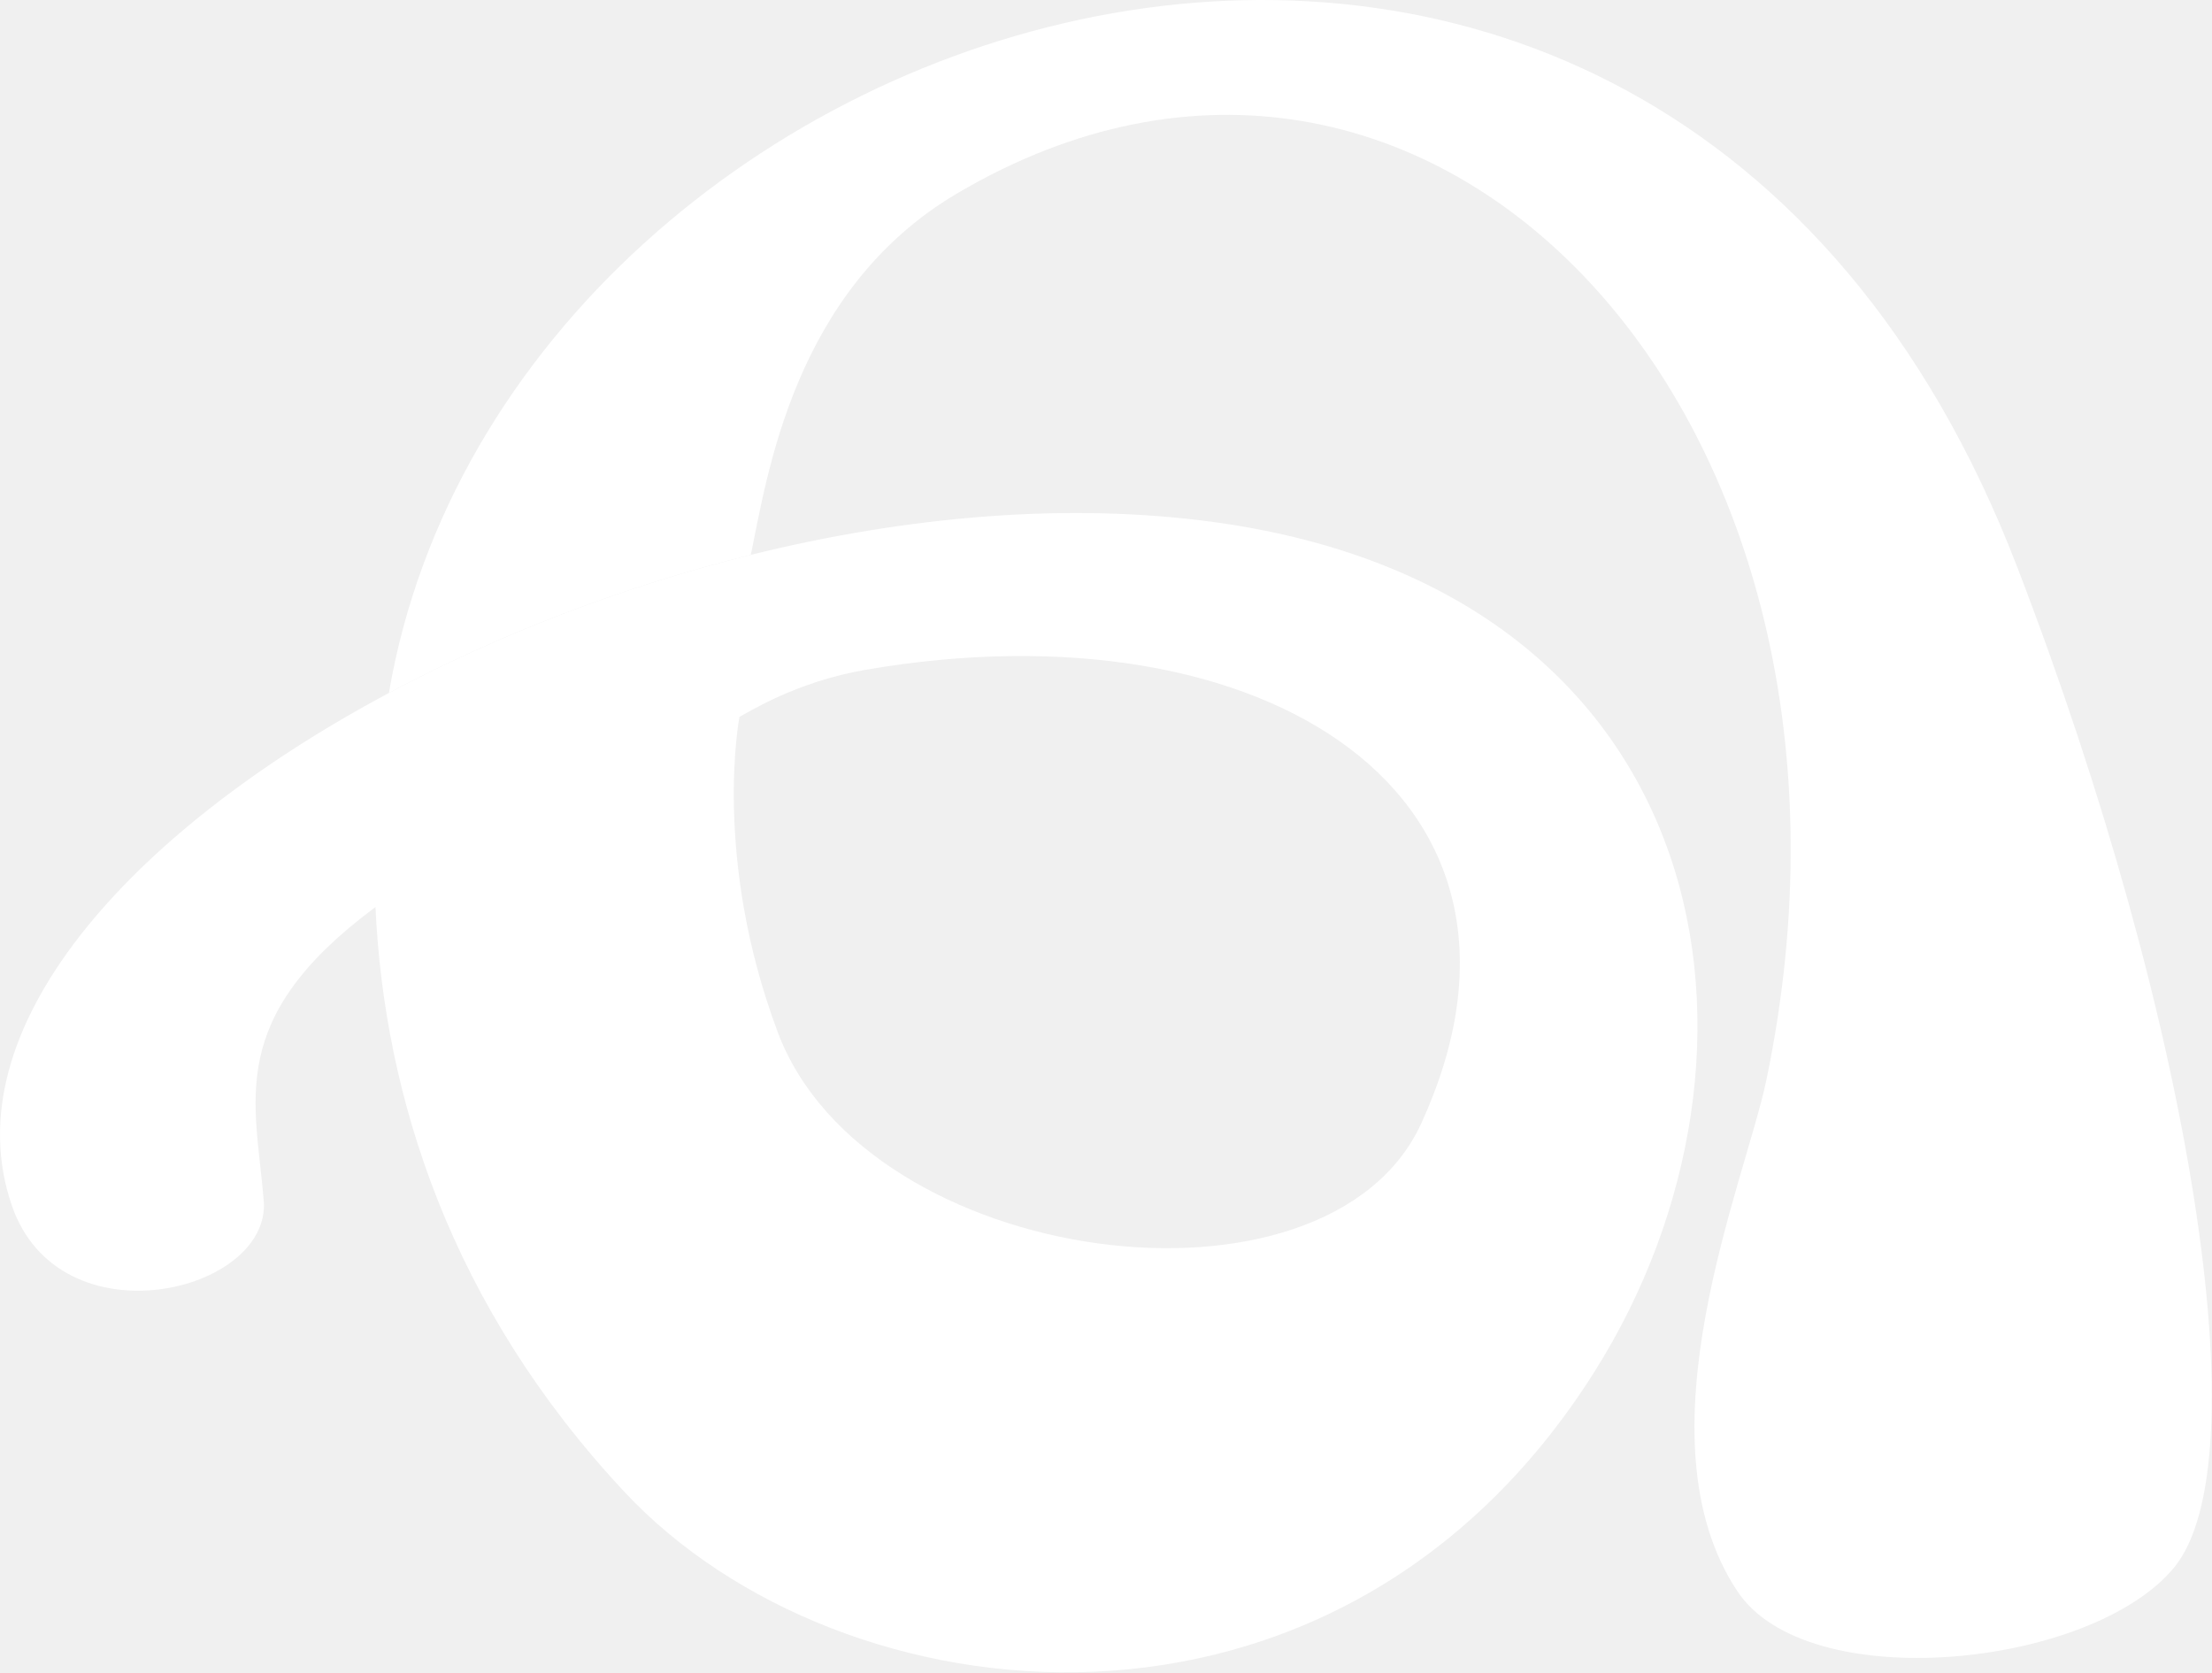
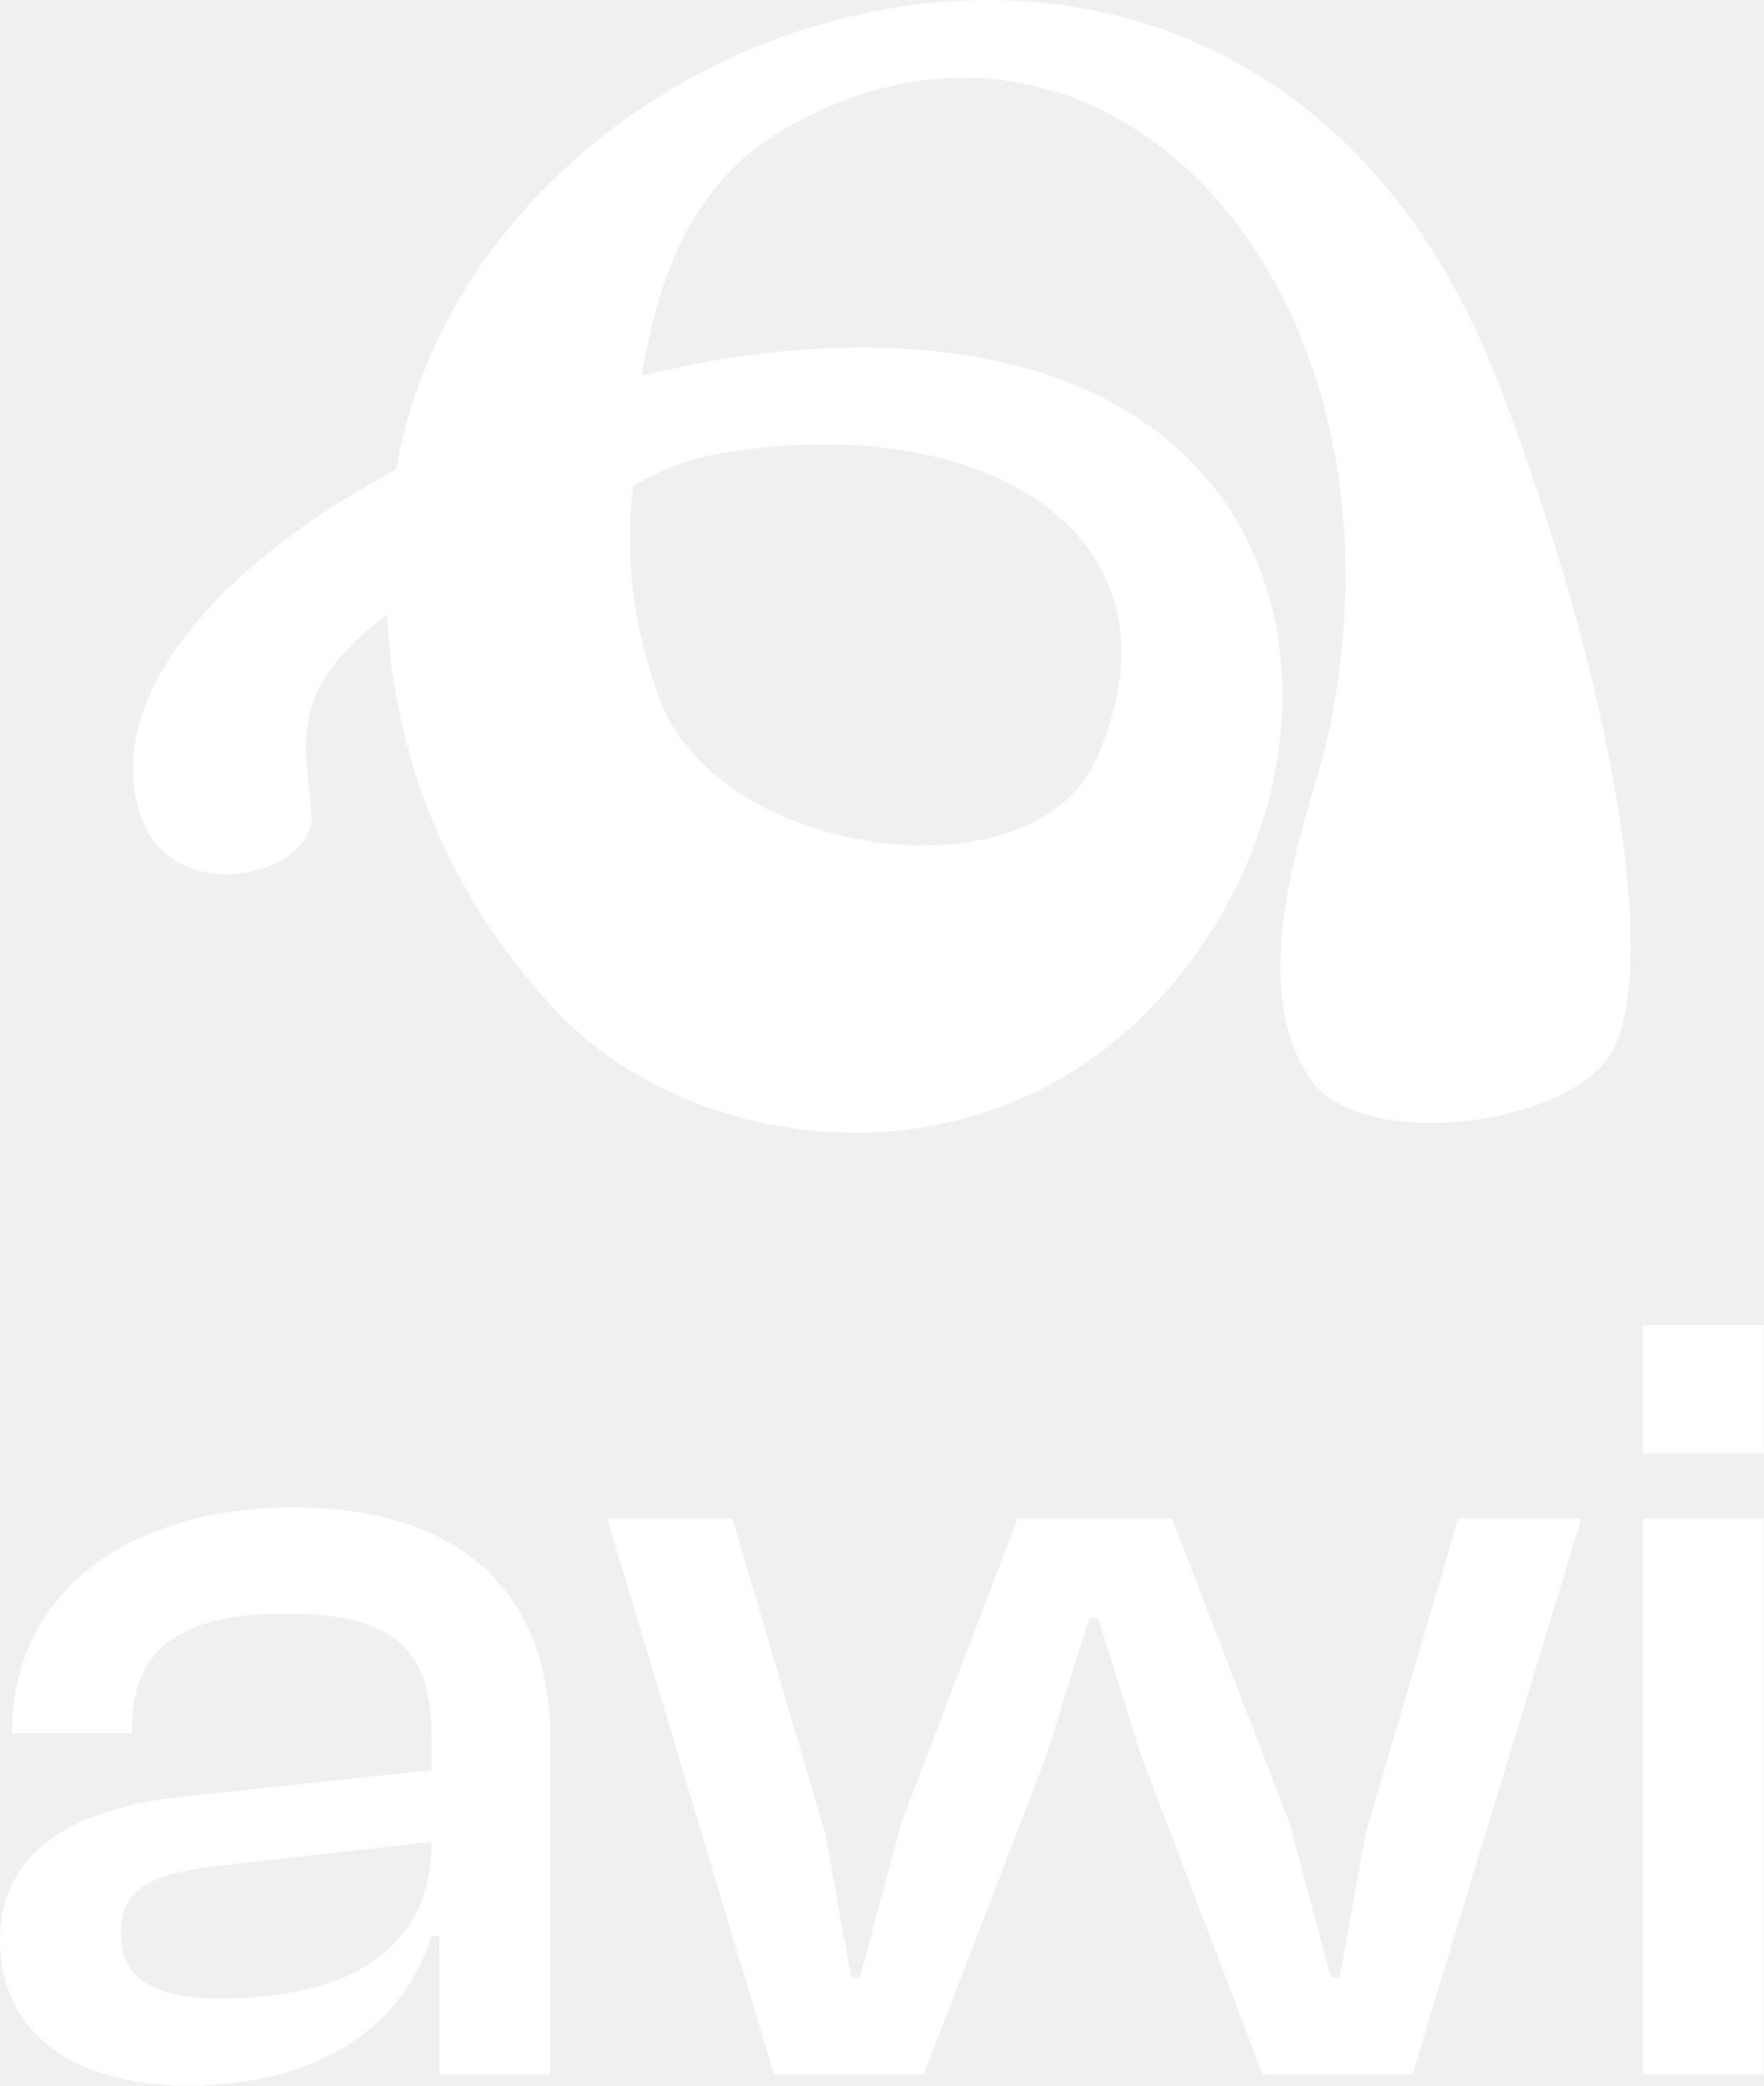
- <svg xmlns="http://www.w3.org/2000/svg" width="100%" height="100%" viewBox="0 0 1977 1495" version="1.1" xml:space="preserve" style="fill-rule:evenodd;clip-rule:evenodd;stroke-linejoin:round;stroke-miterlimit:2;">
-   <g id="white-on-black">
-     <g id="good-version">
-       <path d="M671.048,495.952c-114.59,28.36 -225.714,71.31 -323.477,123.472c107.767,-629.435 1131.862,-953.043 1455.098,-113.207c157.101,408.18 218.53,801.33 140.085,895.379c-74.498,89.318 -327.352,115.097 -389.921,20.782c-91.6,-138.075 7.067,-366.578 25.902,-457.052c123.453,-593.006 -300.983,-1041.292 -723.127,-792.553c-146.642,86.406 -169.968,253.812 -184.562,323.178Z" style="fill:#fff;" />
-       <path d="M347.571,619.424c97.763,-52.162 208.887,-95.112 323.477,-123.472c139.013,-34.404 283.126,-47.336 414.669,-29.19c452.077,62.361 518.397,475.494 339.395,759.313c-230.43,365.36 -673.865,314.01 -866.961,107.49c-155.738,-166.565 -214.705,-353.489 -222.575,-522.801c-134.785,99.982 -107.089,173.027 -99.852,262.529c6.653,82.285 -182.651,127.811 -225.149,4.227c-53.777,-156.384 103.5,-333.512 336.997,-458.096Zm313.345,21.315c0,0 -24.553,125.235 34.241,281.953c79.036,210.675 490.988,265.266 575.137,81.401c133.291,-291.237 -138.542,-467.156 -496.655,-405.399c-62.191,10.725 -104.099,37.684 -112.723,42.044Z" style="fill:#fff;" />
-     </g>
-   </g>
+ <svg xmlns="http://www.w3.org/2000/svg" width="301" height="356" viewBox="0 0 301 356" fill="none">
+   <path fill-rule="evenodd" clip-rule="evenodd" d="M32.062 355.937C12.405 355.937 0 346.774 0 331.121C0 316.422 11.832 308.787 30.535 306.687L73.666 302.106V296.57C73.666 280.917 66.795 275.381 48.665 275.381C31.108 275.381 22.52 281.107 22.52 295.042V295.806H2.099V295.042C2.099 273.472 20.038 257.246 50.192 257.246C80.345 257.246 93.895 273.662 93.895 296.379V354.028H75.002V330.358H73.666C68.704 346.392 53.627 355.937 32.062 355.937ZM20.611 329.785C20.611 337.42 25.764 341.047 37.596 341.047C59.162 341.047 73.666 333.03 73.666 314.323L36.451 318.522C25.764 319.859 20.611 322.34 20.611 329.785ZM157.637 354.028H132.064L103.628 259.155H125.003L140.843 312.986L145.232 337.42H146.759L153.82 311.077L173.668 259.155H200.005L220.043 311.077L227.104 337.42H228.631L233.021 312.986L248.861 259.155H269.854L241.036 354.028H215.463L194.661 299.433L187.409 276.144H185.882L178.63 299.433L157.637 354.028H157.637ZM300.961 248.083H280.35V226.13H300.961V248.083ZM300.961 354.028H280.35V259.155H300.961V354.028Z" fill="white" />
+   <path fill-rule="evenodd" clip-rule="evenodd" d="M109.448 64.142C127.422 59.692 146.055 58.02 163.064 60.367C221.516 68.432 230.091 121.862 206.947 158.569C177.153 205.821 119.817 199.18 94.85 172.471C74.714 150.929 67.089 126.754 66.072 104.856C48.644 117.787 52.225 127.234 53.161 138.81C54.021 149.452 29.545 155.339 24.05 139.356C17.097 119.131 37.432 96.223 67.623 80.111C81.557 -1.295 213.97 -43.147 255.764 65.469C276.077 118.26 284.02 169.106 273.877 181.269C264.245 192.821 231.551 196.155 223.461 183.957C211.617 166.1 224.375 136.547 226.81 124.846C242.772 48.152 187.894 -9.825 133.311 22.345C114.351 33.52 111.335 55.17 109.448 64.142L109.448 64.142ZM108.138 82.867C108.138 82.867 104.963 99.064 112.565 119.332C122.784 146.579 176.049 153.639 186.929 129.86C204.163 92.194 169.016 69.443 122.713 77.43C114.671 78.817 109.253 82.303 108.138 82.867L108.138 82.867Z" fill="white" />
</svg>
